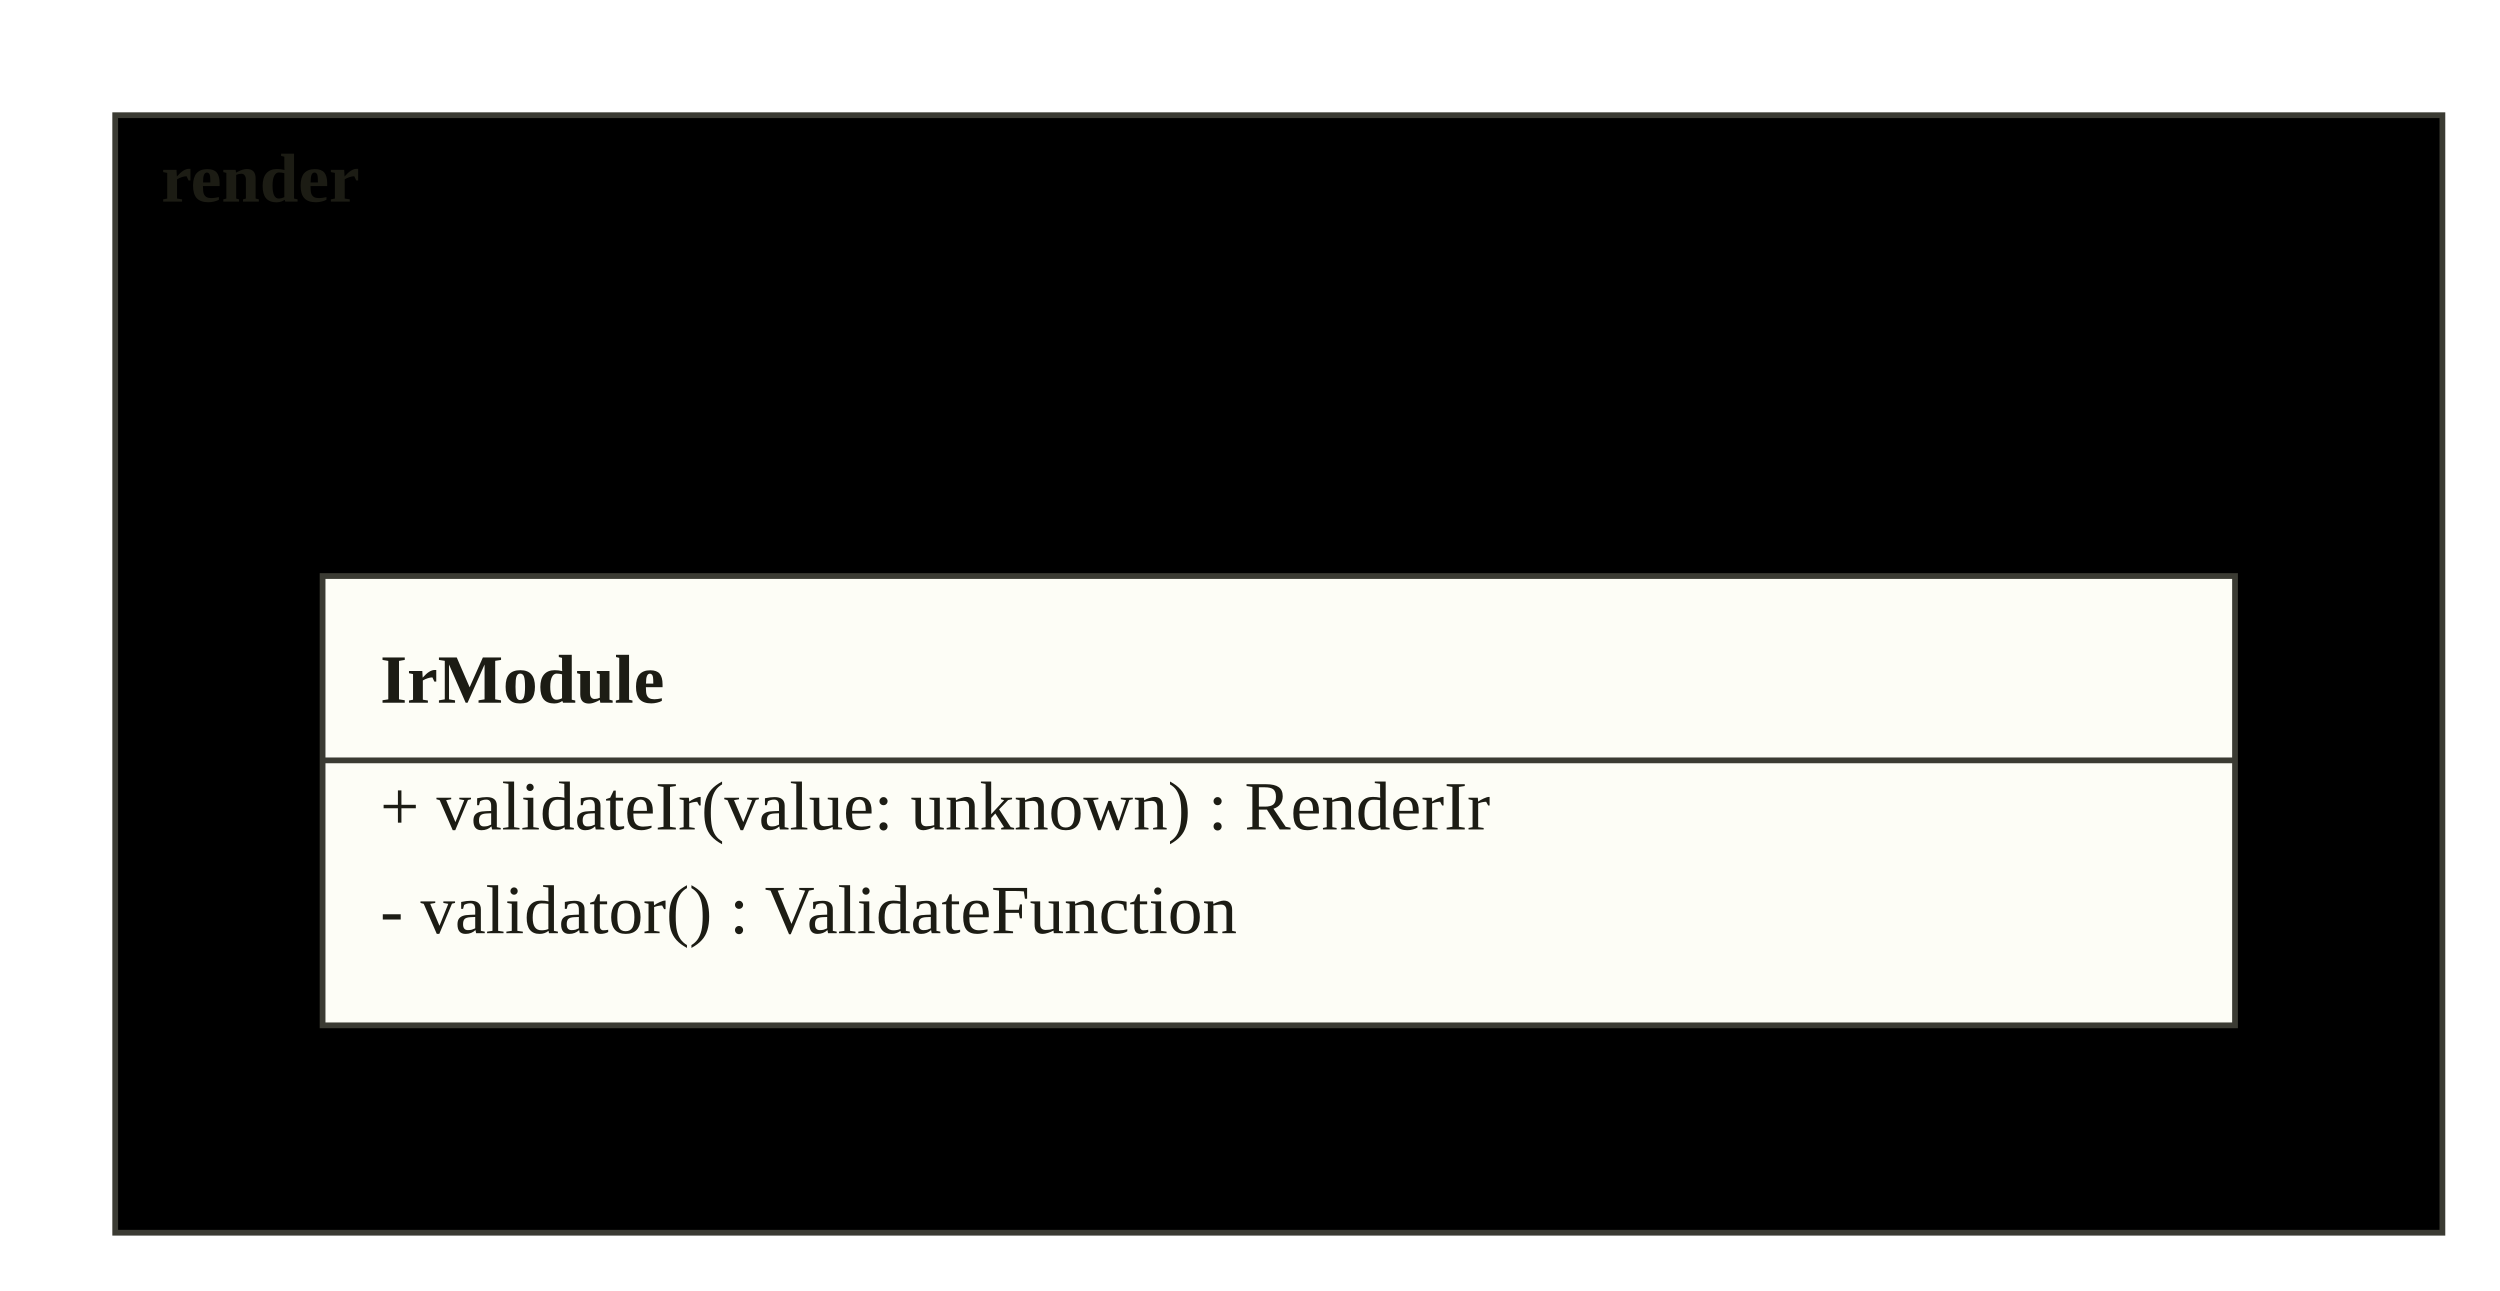
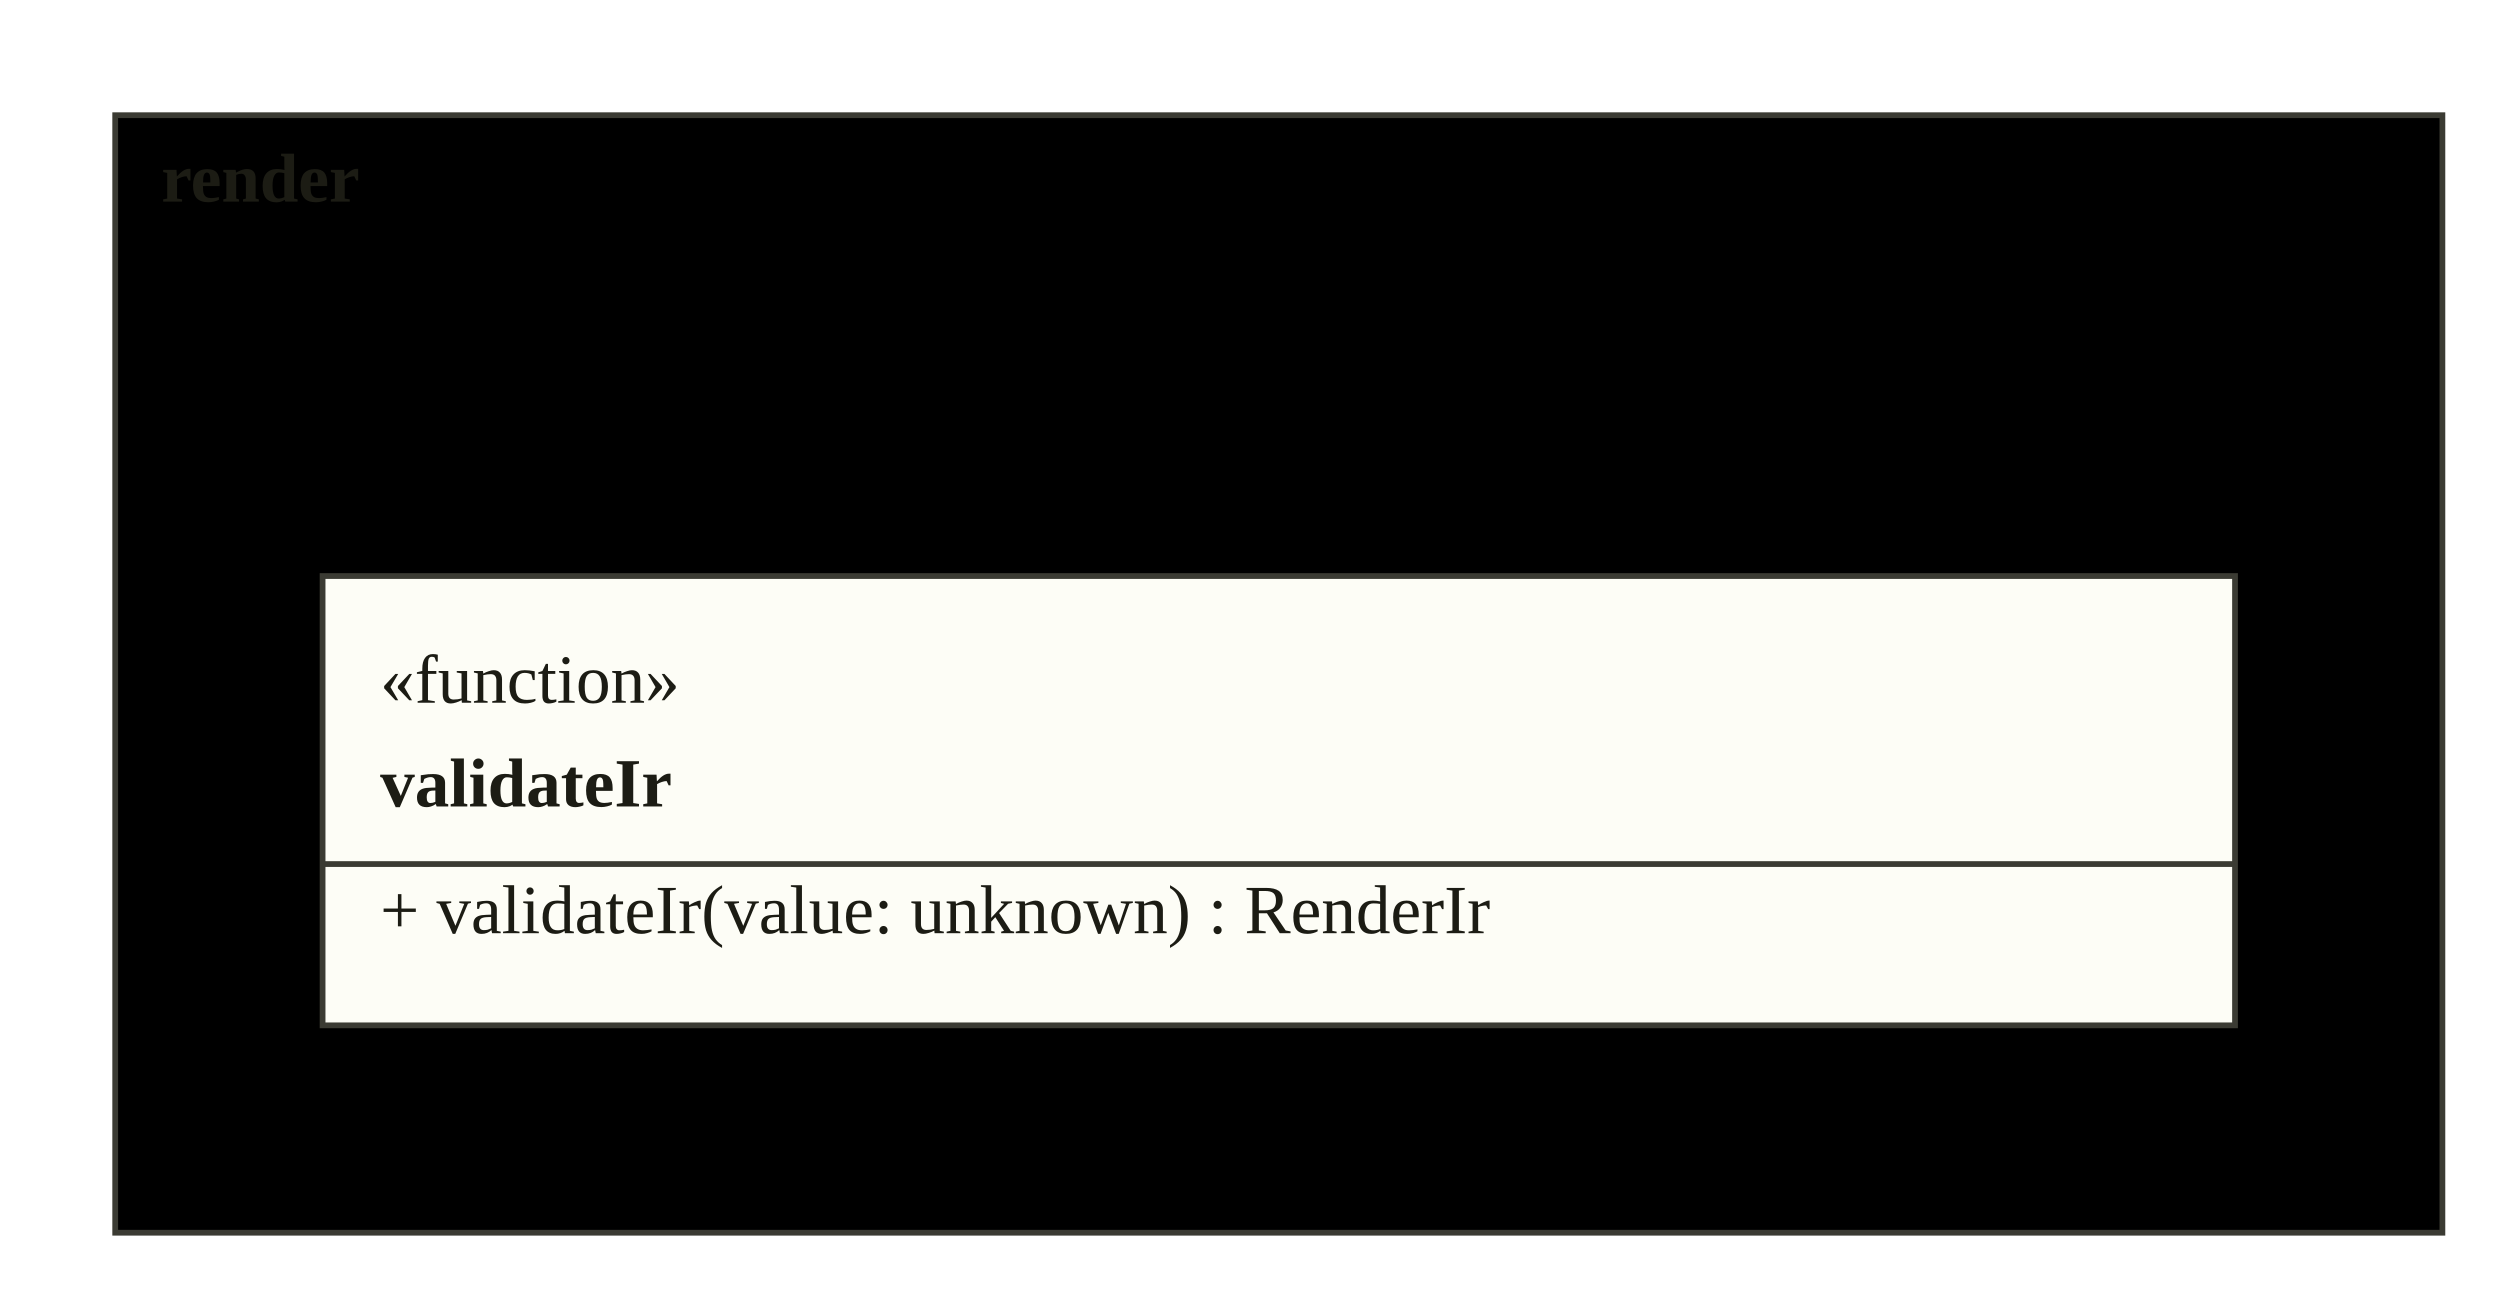
<svg xmlns="http://www.w3.org/2000/svg" viewBox="-10 -10 434 224" width="434" height="224" class="pr-diagram" role="img">
  <style>
  :root { color-scheme: light dark; }
  .pr-diagram { font-family: var(--pr-font, ui-monospace, monospace); font-size: 12px; }
  .pr-box rect { fill: var(--pr-box-fill, #fdfdf6); stroke: var(--pr-stroke, #3b3b33); }
  .pr-container &gt; rect { fill: var(--pr-container-fill, none); stroke: var(--pr-stroke, #3b3b33); stroke-dasharray: none; }
  .pr-note rect { fill: var(--pr-note-fill, #fbf6d9); stroke: var(--pr-stroke, #3b3b33); }
  text { fill: var(--pr-text, #1c1c14); }
  .pr-header { font-weight: 600; }
  .pr-abstract .pr-header { font-style: italic; }
  .pr-sep { stroke: var(--pr-stroke, #3b3b33); }
  .pr-edge { stroke: var(--pr-stroke, #3b3b33); fill: none; }
  .pr-edge-realization, .pr-edge-dependency, .pr-edge-attachment { stroke-dasharray: 6 4; }
</style>
  <defs>
    <marker id="pr-tri" viewBox="0 0 14 12" refX="13" refY="6" markerWidth="14" markerHeight="12" orient="auto">
      <path d="M1,1 L13,6 L1,11 Z" fill="var(--pr-box-fill, #fdfdf6)" stroke="var(--pr-stroke, #3b3b33)" />
    </marker>
    <marker id="pr-diamond-filled" viewBox="0 0 16 10" refX="15" refY="5" markerWidth="16" markerHeight="10" orient="auto">
      <path d="M1,5 L8,1 L15,5 L8,9 Z" fill="var(--pr-stroke, #3b3b33)" />
    </marker>
    <marker id="pr-diamond" viewBox="0 0 16 10" refX="15" refY="5" markerWidth="16" markerHeight="10" orient="auto">
      <path d="M1,5 L8,1 L15,5 L8,9 Z" fill="var(--pr-box-fill, #fdfdf6)" stroke="var(--pr-stroke, #3b3b33)" />
    </marker>
    <marker id="pr-arrow" viewBox="0 0 12 12" refX="11" refY="6" markerWidth="12" markerHeight="12" orient="auto">
      <path d="M1,1 L11,6 L1,11" fill="none" stroke="var(--pr-stroke, #3b3b33)" />
    </marker>
  </defs>
  <g id="render.ir" class="pr-container pr-classifier-namespace">
    <rect x="28" y="50" width="368" height="136" />
    <text class="pr-header" x="36" y="65">ir</text>
  </g>
  <g id="render" class="pr-container pr-classifier-namespace">
    <rect x="10" y="10" width="404" height="194" />
    <text class="pr-header" x="18" y="25">render</text>
  </g>
-   <g id="render.ir.IrModule" class="pr-box pr-classifier-class">
+   <g id="render.ir.validateIr" class="pr-box pr-classifier-class">
    <rect x="46" y="90" width="332" height="78" />
-     <text class="pr-header" x="56" y="112">IrModule</text>
-     <line class="pr-sep" x1="46" y1="122" x2="378" y2="122" />
-     <text x="56" y="134">+ validateIr(value: unknown) : RenderIr</text>
-     <text x="56" y="152">- validator() : ValidateFunction</text>
+     <text x="56" y="112">«function»</text>
+     <text class="pr-header" x="56" y="130">validateIr</text>
+     <line class="pr-sep" x1="46" y1="140" x2="378" y2="140" />
+     <text x="56" y="152">+ validateIr(value: unknown) : RenderIr</text>
  </g>
</svg>
